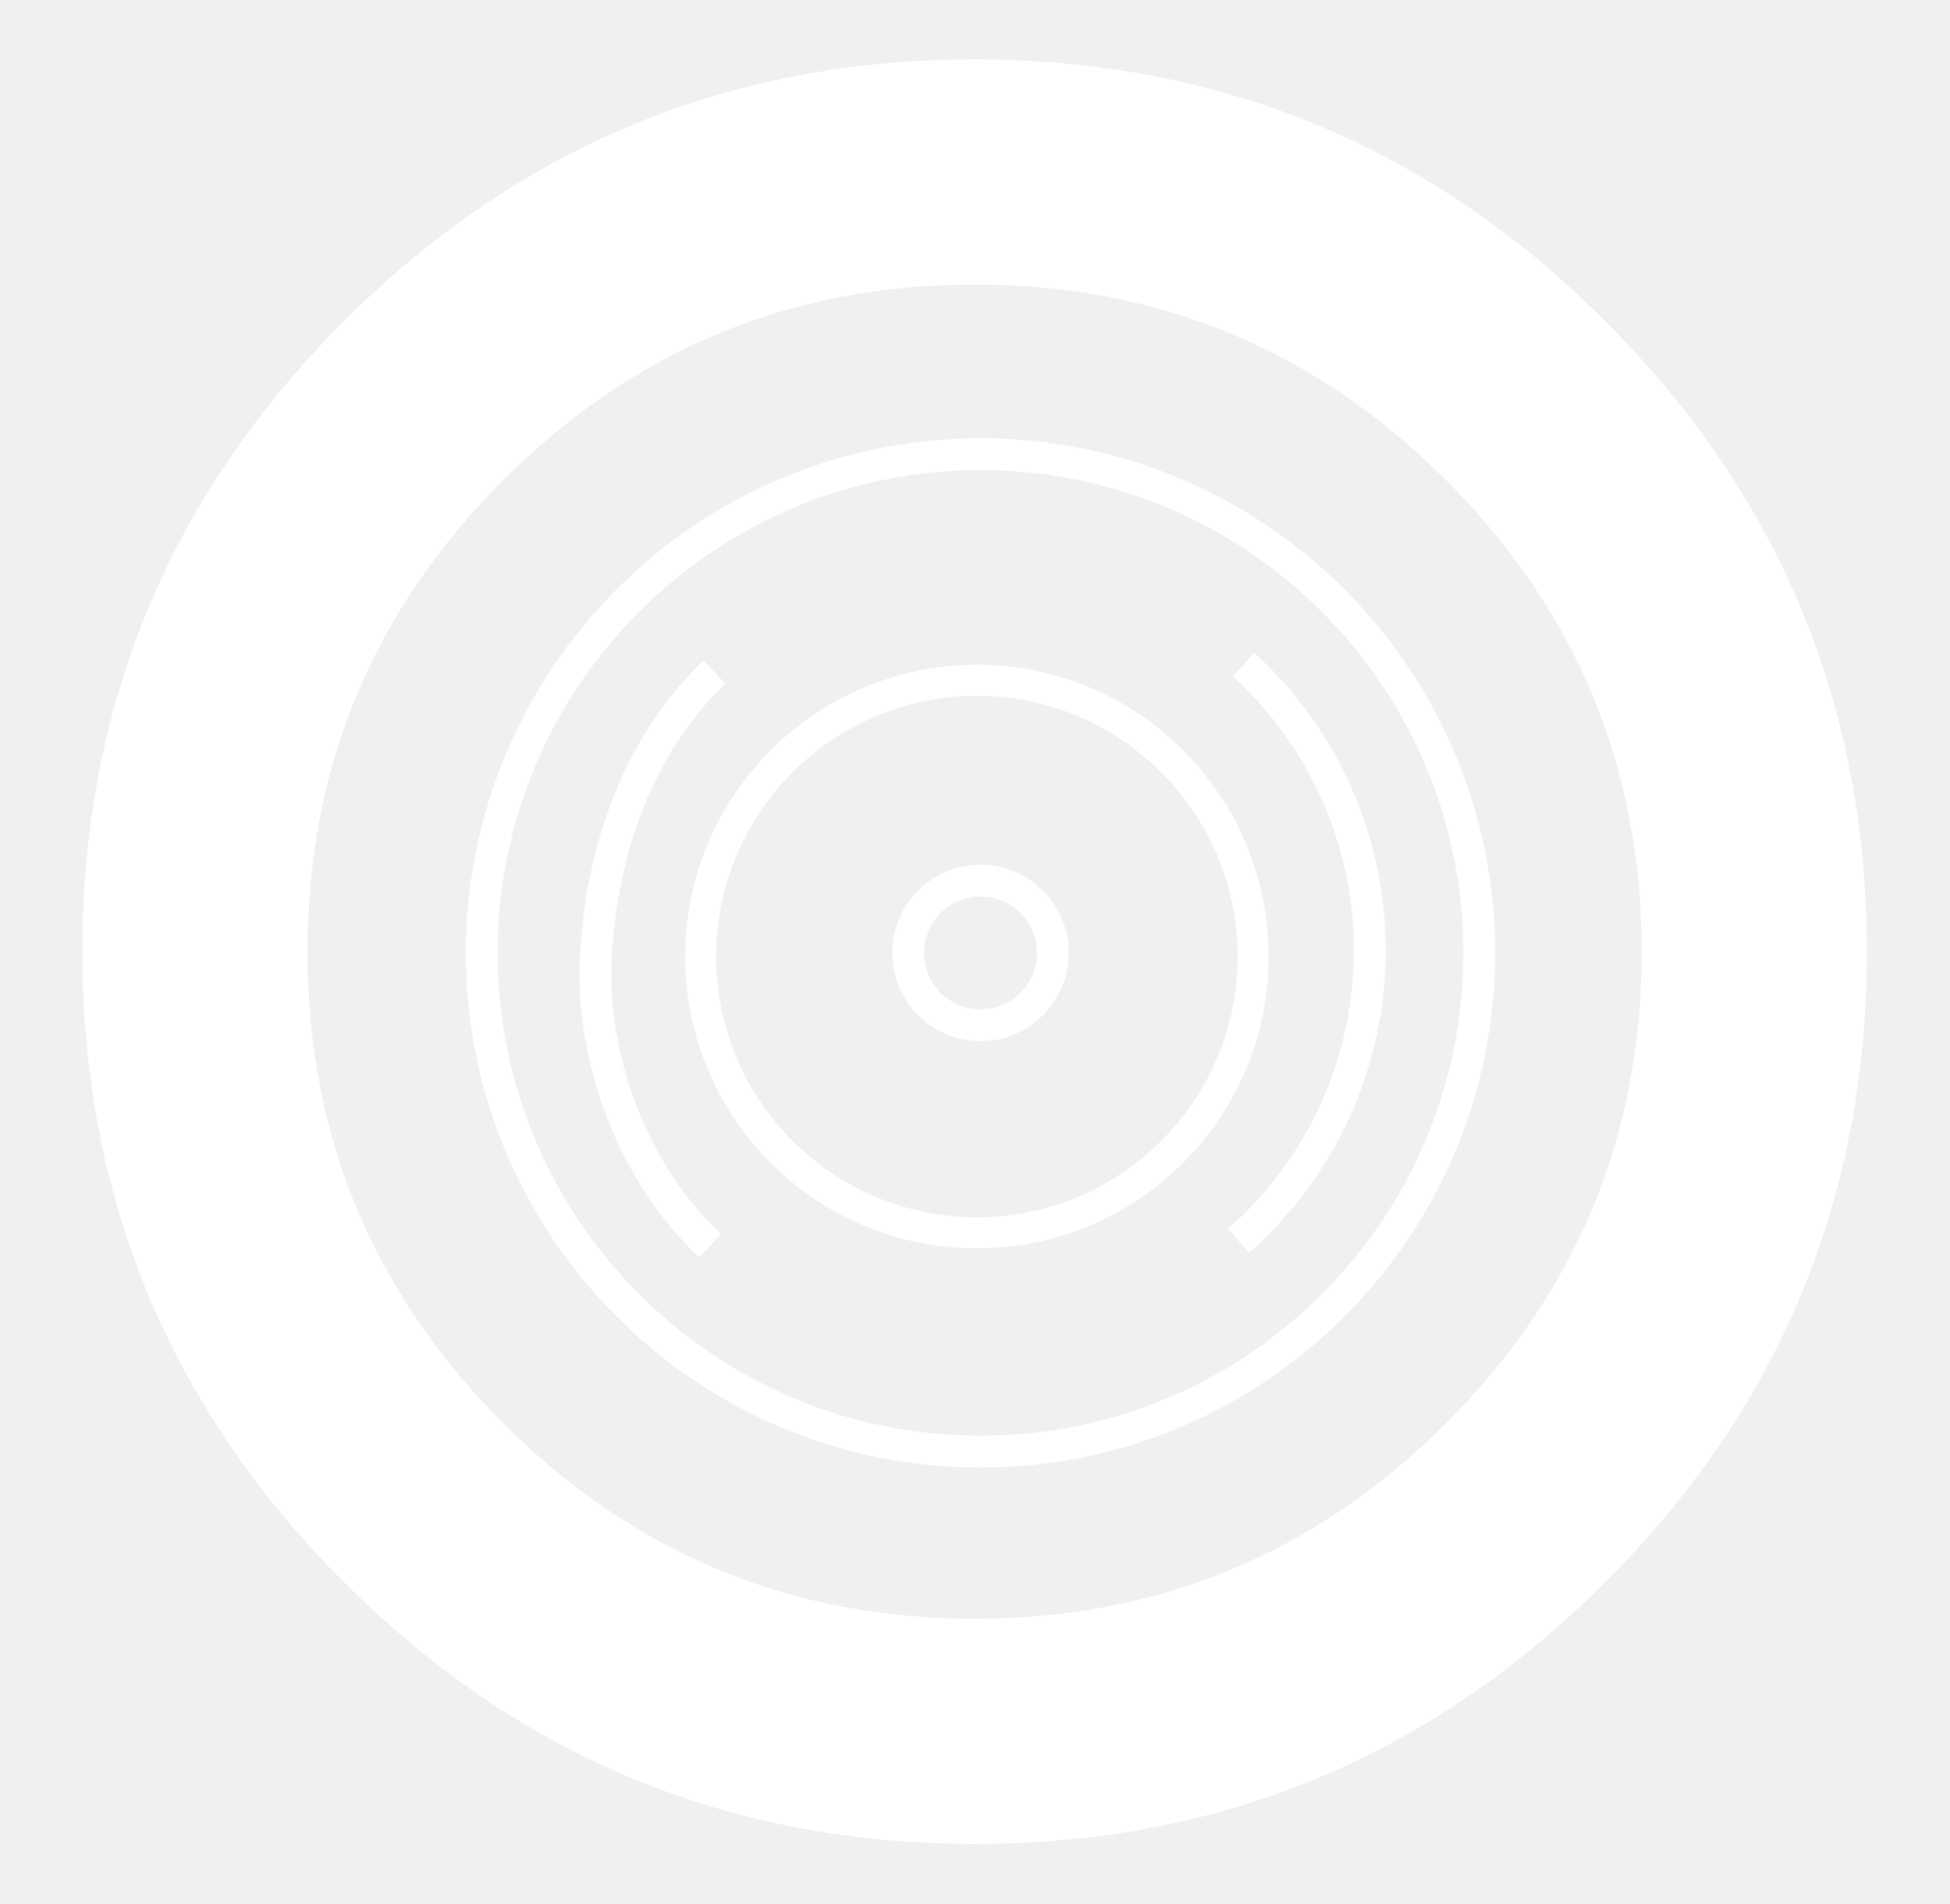
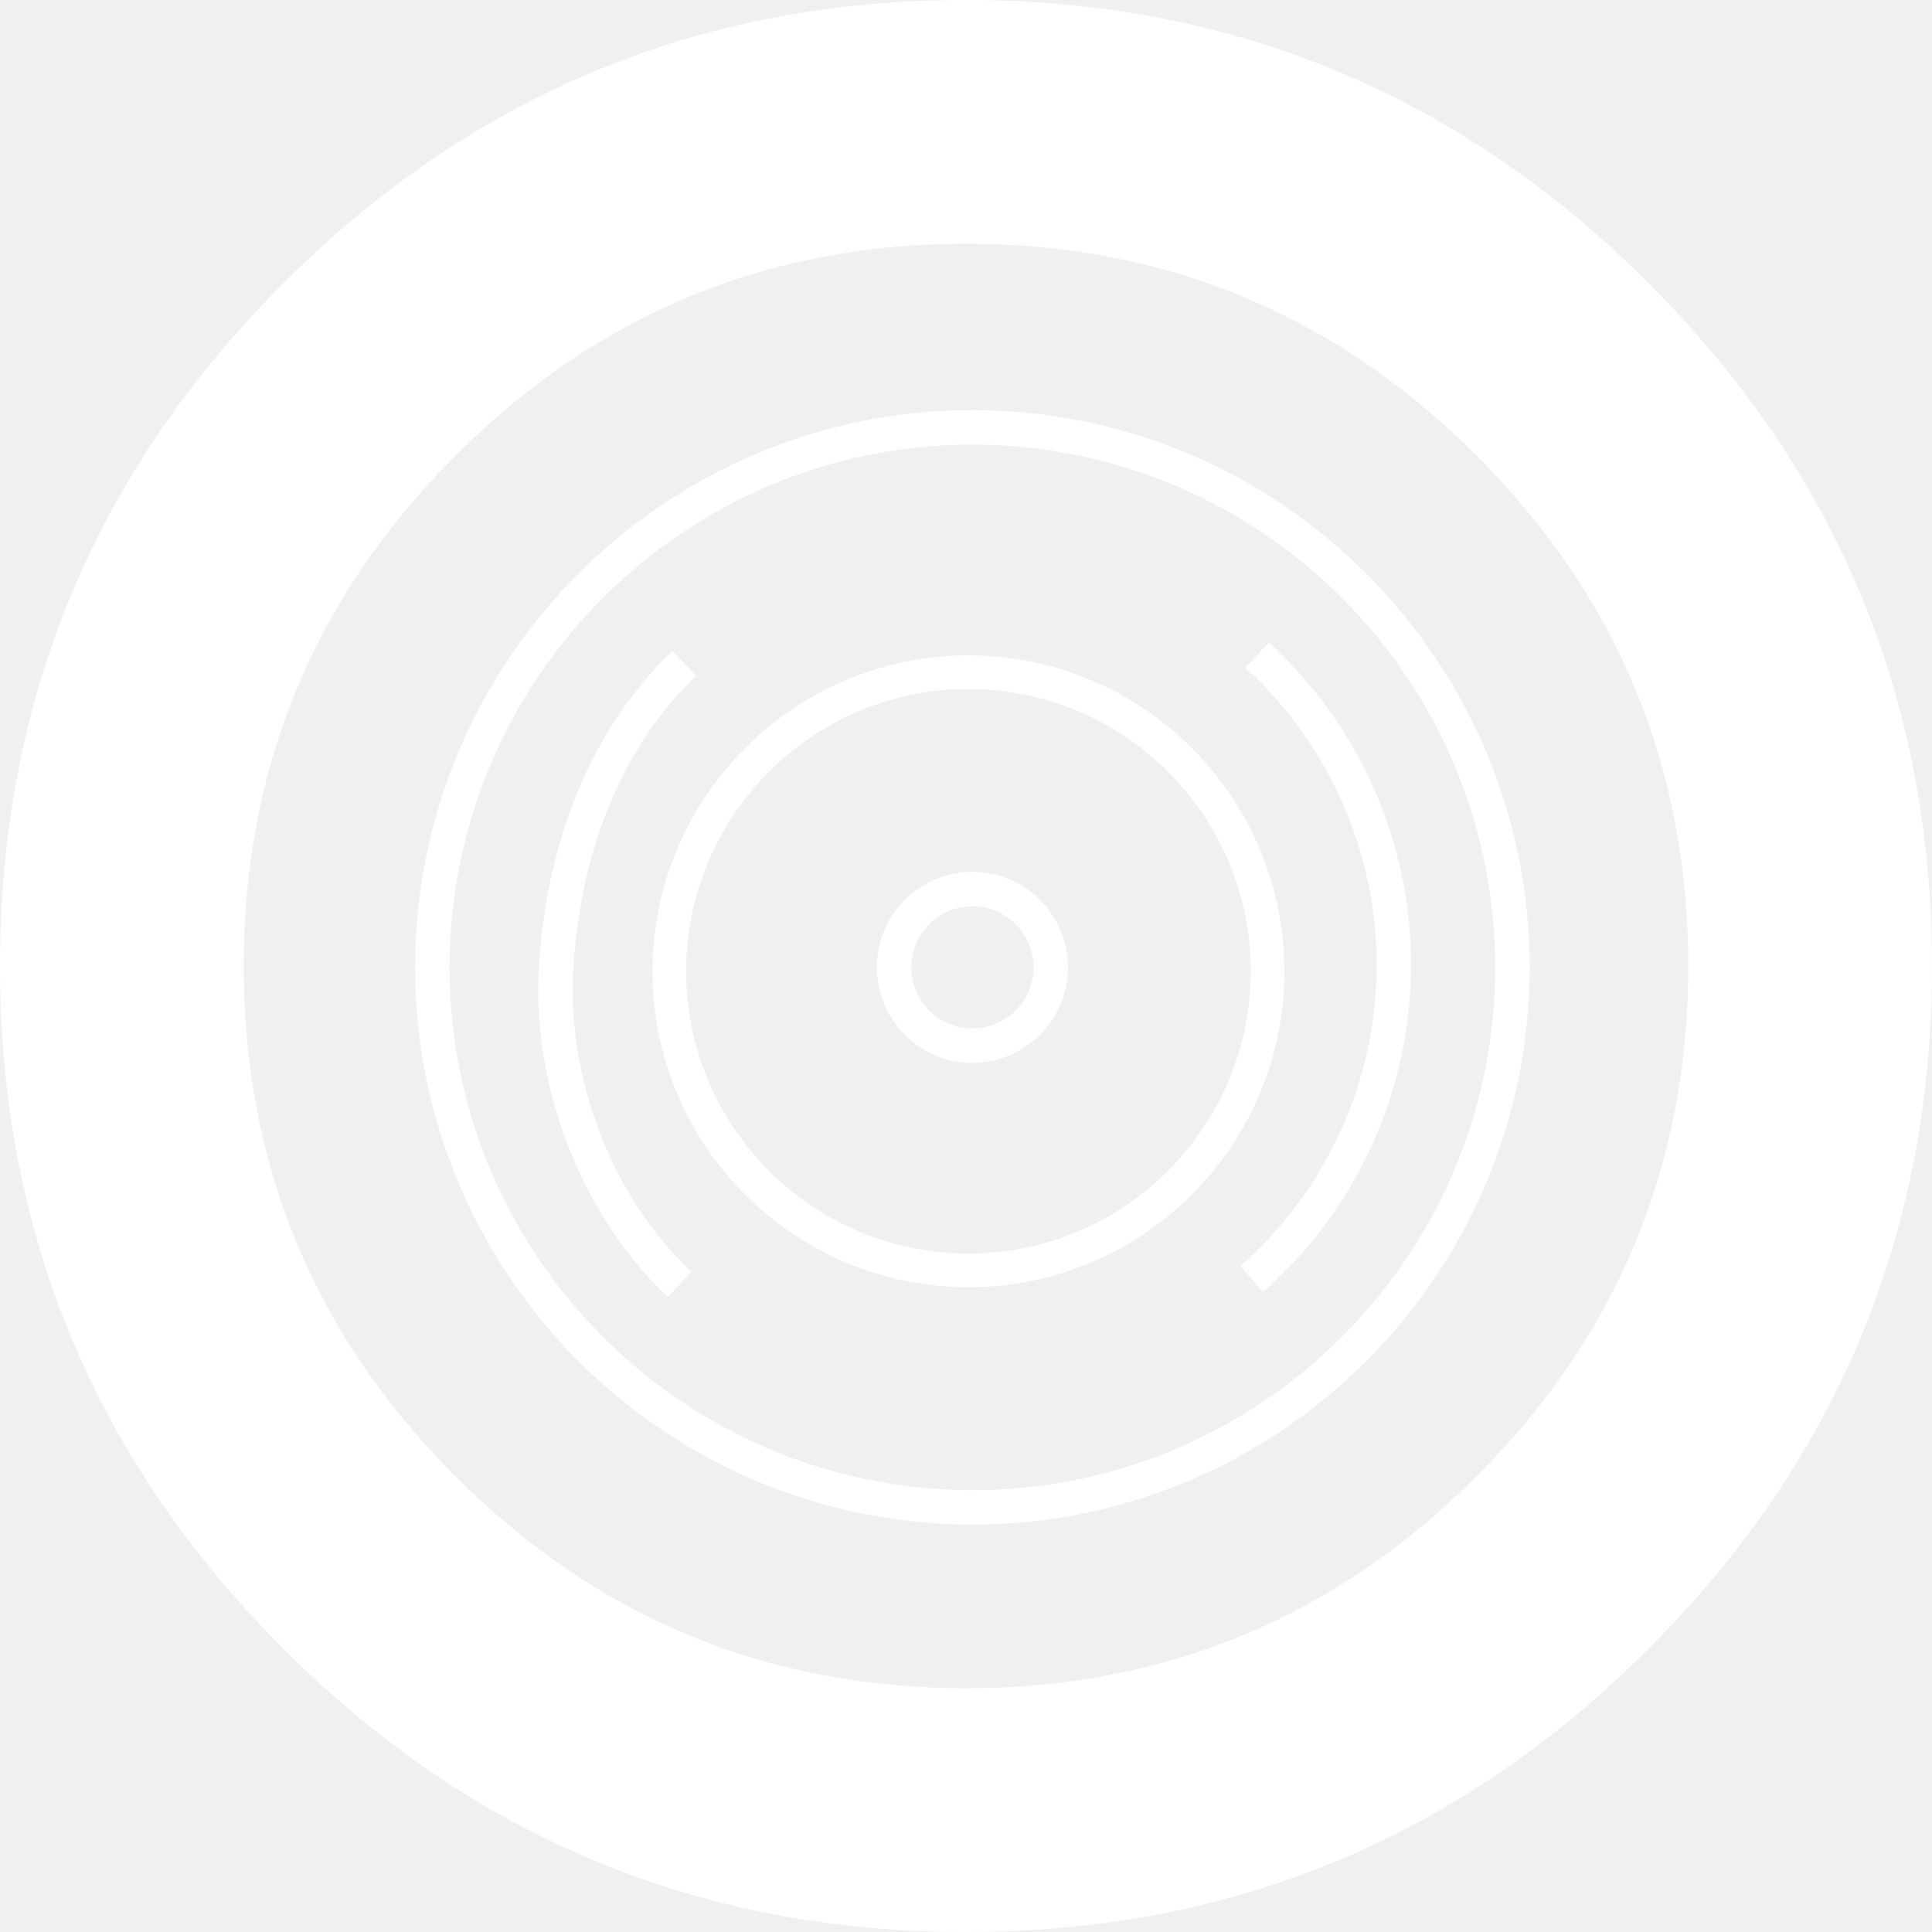
- <svg xmlns="http://www.w3.org/2000/svg" version="1.1" id="Capa_1" x="0px" y="0px" width="153.142px" height="149.538px" viewBox="0 0 153.142 149.538" enable-background="new 0 0 153.142 149.538" xml:space="preserve">
+ <svg xmlns="http://www.w3.org/2000/svg" version="1.1" id="Capa_1" x="0px" y="0px" width="148.87px" height="148.872px" viewBox="1.636 -161.167 148.87 148.872" enable-background="new 1.636 -161.167 148.87 148.872" xml:space="preserve">
  <g>
+     <path fill="#FFFFFF" d="M23.465-34.128C8.91-48.679,1.636-66.214,1.636-86.733c0-20.516,7.275-38.055,21.83-52.605   c14.551-14.553,32.088-21.829,52.605-21.829c20.519,0,38.054,7.276,52.605,21.829c14.555,14.55,21.83,32.089,21.83,52.605   c0,20.519-7.275,38.055-21.83,52.604C114.125-19.575,96.59-12.295,76.071-12.295C55.554-12.295,38.017-19.575,23.465-34.128z    M36.74-126.064c-10.886,10.881-16.324,23.993-16.324,39.331s5.438,28.449,16.324,39.335c10.882,10.88,23.993,16.319,39.331,16.319   c15.341,0,28.449-5.439,39.335-16.319c10.878-10.886,16.319-23.997,16.319-39.335c0-15.337-5.441-28.45-16.319-39.331   c-10.886-10.882-23.994-16.324-39.335-16.324C60.733-142.388,47.622-136.946,36.74-126.064z" />
    <g>
-       <path fill="#262424" d="M-956.31-289.623l42.179,42.178c1.339,1.342,2.009,2.966,2.009,4.881c0,1.912-0.67,3.538-2.009,4.877    c-1.339,1.291-2.966,1.937-4.878,1.937c-1.864,0-3.467-0.646-4.805-1.937l-53.942-53.943c-1.34-1.339-2.009-2.964-2.009-4.877    c0-1.912,0.669-3.537,2.009-4.877c1.339-1.339,2.964-2.01,4.878-2.01h29.624c14.153,0,26.278,5.046,36.368,15.135    c10.042,10.043,15.065,22.142,15.065,36.296c0,14.204-5.023,26.326-15.065,36.369c-10.09,10.043-22.215,15.063-36.368,15.063    h-28.62c-1.913,0-3.54-0.67-4.88-2.009c-1.339-1.336-2.007-2.963-2.007-4.875v-60.758c0-3.061,1.41-5.166,4.231-6.314    c1.006-0.431,1.962-0.646,2.87-0.646c1.674,0,3.204,0.719,4.592,2.152l39.31,39.238c1.337,1.339,2.007,2.941,2.007,4.808    c0,1.912-0.67,3.535-2.007,4.875c-1.343,1.339-2.967,2.009-4.878,2.009c-1.915,0-3.542-0.67-4.879-2.009l-27.546-27.545v37.376    h21.807c10.375,0,19.249-3.684,26.612-11.049c7.412-7.365,11.119-16.261,11.119-26.687c0-10.375-3.707-19.247-11.119-26.61    c-7.363-7.365-16.237-11.049-26.612-11.049H-956.31z" />
-       <path fill="#262424" d="M-849.229-237.687v23.459h45.337c1.86,0,3.463,0.667,4.802,2.006s2.009,2.941,2.009,4.808    c0,1.912-0.67,3.539-2.009,4.875c-1.339,1.339-2.941,2.009-4.802,2.009h-52.151c-1.915,0-3.54-0.67-4.881-2.009    c-1.339-1.336-2.005-2.963-2.005-4.875v-89.093c0-1.912,0.666-3.537,2.005-4.877c1.341-1.339,2.966-2.01,4.881-2.01h52.151    c1.86,0,3.463,0.671,4.802,2.01c1.339,1.34,2.009,2.965,2.009,4.877c0,1.913-0.67,3.538-2.009,4.877    c-1.339,1.341-2.941,2.008-4.802,2.008h-45.337v38.235h37.587c1.912,0,3.536,0.67,4.875,2.006    c1.342,1.343,2.012,2.967,2.012,4.878c0,1.866-0.67,3.469-2.012,4.808c-1.339,1.34-2.963,2.009-4.875,2.009H-849.229z" />
-       <path fill="#262424" d="M-754.494-237.687v23.459h45.335c1.863,0,3.466,0.667,4.805,2.006c1.34,1.339,2.009,2.941,2.009,4.808    c0,1.912-0.669,3.539-2.009,4.875c-1.339,1.339-2.941,2.009-4.805,2.009h-52.148c-1.915,0-3.539-0.67-4.881-2.009    c-1.336-1.336-2.006-2.963-2.006-4.875v-89.093c0-1.912,0.67-3.537,2.006-4.877c1.342-1.339,2.966-2.01,4.881-2.01h52.148    c1.863,0,3.466,0.671,4.805,2.01c1.34,1.34,2.009,2.965,2.009,4.877c0,1.913-0.669,3.538-2.009,4.877    c-1.339,1.341-2.941,2.008-4.805,2.008h-45.335v38.235h37.589c1.911,0,3.538,0.67,4.874,2.006    c1.343,1.343,2.012,2.967,2.012,4.878c0,1.866-0.669,3.469-2.012,4.808c-1.336,1.34-2.963,2.009-4.874,2.009H-754.494z" />
-       <path fill="#262424" d="M-639.238-251.459h2.582c5.259,0,9.755-1.865,13.484-5.596c3.729-3.729,5.596-8.225,5.596-13.483    c0-5.262-1.866-9.759-5.596-13.487c-3.729-3.73-8.226-5.597-13.484-5.597h-29.912c-1.915,0-3.539-0.667-4.881-2.008    c-1.336-1.339-2.006-2.964-2.006-4.877c0-1.912,0.67-3.537,2.006-4.877c1.342-1.339,2.966-2.01,4.881-2.01h29.912    c9.037,0,16.76,3.229,23.17,9.683c6.404,6.411,9.61,14.132,9.61,23.173c0,9.035-3.206,16.76-9.61,23.17    c-6.41,6.407-14.133,9.609-23.17,9.609h-22.596v30.345c0,1.912-0.672,3.539-2.009,4.875c-1.339,1.339-2.941,2.009-4.808,2.009    c-1.912,0-3.539-0.67-4.878-2.009c-1.339-1.336-2.006-2.963-2.006-4.875v-37.158c0-1.915,0.667-3.539,2.006-4.881    c1.339-1.337,2.966-2.006,4.878-2.006h7.462l-12.843-12.84c-1.336-1.34-2.006-2.965-2.006-4.878c0-1.865,0.67-3.468,2.006-4.807    c1.342-1.339,2.966-2.009,4.881-2.009c1.863,0,3.466,0.67,4.805,2.009L-639.238-251.459z" />
+       <path fill="#FFFFFF" d="M76.563-43.692c-23.676,0-42.938-19.26-42.938-42.935c0-23.675,19.262-42.935,42.938-42.935    c23.675,0,42.938,19.26,42.938,42.935C119.501-62.952,100.238-43.692,76.563-43.692z M76.563-126.906    c-22.212,0-40.283,18.07-40.283,40.281c0,22.212,18.071,40.281,40.283,40.281s40.284-18.069,40.284-40.281    C116.846-108.837,98.775-126.906,76.563-126.906z" />
    </g>
    <g>
-       <path fill="#262424" d="M-532.063-246.395c-6.485-6.49-9.732-14.307-9.732-23.455c0-9.193,3.247-17.011,9.732-23.457    c6.49-6.486,14.309-9.731,23.455-9.731c9.15,0,16.968,3.245,23.456,9.731c6.489,6.446,9.735,14.264,9.735,23.457    c0,1.758-0.633,3.268-1.893,4.528c-1.263,1.263-2.794,1.893-4.597,1.893c-1.758,0-3.27-0.63-4.529-1.893    c-1.263-1.261-1.891-2.771-1.891-4.528c0-5.587-1.984-10.365-5.952-14.33c-3.964-3.966-8.741-5.949-14.33-5.949    c-5.586,0-10.362,1.983-14.329,5.949c-3.966,3.965-5.948,8.743-5.948,14.33s1.982,10.341,5.948,14.263    c3.967,3.965,8.743,5.947,14.329,5.947c1.802,0,3.337,0.634,4.597,1.894c1.263,1.262,1.893,2.795,1.893,4.597    c0,1.758-0.63,3.269-1.893,4.527c-1.26,1.263-2.795,1.894-4.597,1.894C-517.755-236.729-525.573-239.951-532.063-246.395z     M-532.063-210.435c-6.485-6.488-9.732-14.306-9.732-23.455c0-1.802,0.628-3.334,1.894-4.596c1.262-1.261,2.794-1.893,4.596-1.893    c1.757,0,3.266,0.632,4.527,1.893c1.264,1.262,1.894,2.794,1.894,4.596c0,5.588,1.982,10.365,5.948,14.33    c3.967,3.964,8.743,5.946,14.329,5.946c5.589,0,10.366-1.982,14.33-5.946c3.968-3.965,5.952-8.742,5.952-14.33    c0-5.589-1.984-10.364-5.952-14.331c-3.964-3.963-8.741-5.947-14.33-5.947c-1.801,0-3.333-0.631-4.595-1.893    c-1.261-1.262-1.893-2.771-1.893-4.529c0-1.802,0.632-3.334,1.893-4.596c1.262-1.262,2.794-1.893,4.595-1.893    c9.15,0,16.968,3.243,23.456,9.733c6.489,6.49,9.735,14.309,9.735,23.455c0,9.149-3.246,16.967-9.735,23.455    c-6.488,6.488-14.306,9.734-23.456,9.734C-517.755-200.701-525.573-203.947-532.063-210.435z" />
-       <path fill="#262424" d="M-435.215-215.708c-10.003-10.005-15.008-22.058-15.008-36.164c0-14.103,5.005-26.159,15.008-36.161    c10.002-10.004,22.057-15.006,36.164-15.006c14.103,0,26.16,5.002,36.163,15.006c10.001,10.002,15.006,22.059,15.006,36.161    c0,14.106-5.005,26.159-15.006,36.164c-10.003,10.002-22.061,15.007-36.163,15.007    C-413.158-200.701-425.213-205.706-435.215-215.708z M-426.09-278.908c-7.479,7.479-11.222,16.494-11.222,27.036    c0,10.545,3.742,19.558,11.222,27.04c7.48,7.479,16.491,11.218,27.039,11.218c10.543,0,19.556-3.738,27.037-11.218    c7.479-7.482,11.218-16.495,11.218-27.04c0-10.542-3.739-19.557-11.218-27.036c-7.481-7.48-16.494-11.222-27.037-11.222    C-409.599-290.129-418.609-286.388-426.09-278.908z" />
-       <path fill="#262424" d="M-263.945-232.944l-45.29-45.287v68.338c0,1.802-0.632,3.333-1.891,4.595    c-1.263,1.264-2.774,1.894-4.532,1.894c-1.803,0-3.334-0.63-4.595-1.894c-1.262-1.262-1.892-2.793-1.892-4.595v-83.953    c0-2.883,1.33-4.866,3.985-5.947c0.947-0.407,1.85-0.611,2.706-0.611c1.575,0,3.016,0.655,4.327,1.961l47.181,47.183v-42.585    c0-1.802,0.629-3.334,1.891-4.598c1.263-1.261,2.796-1.893,4.599-1.893c1.757,0,3.264,0.632,4.528,1.893    c1.261,1.264,1.895,2.796,1.895,4.598v83.953c0,1.802-0.634,3.333-1.895,4.595c-1.265,1.264-2.771,1.894-4.528,1.894    c-1.803,0-3.336-0.63-4.599-1.894c-1.262-1.262-1.891-2.793-1.891-4.595V-232.944z" />
-       <path fill="#262424" d="M-210.832-215.708c-10.005-10.005-15.007-22.058-15.007-36.164c0-14.103,5.002-26.159,15.007-36.161    c10.003-10.004,22.058-15.006,36.162-15.006s26.159,5.002,36.163,15.006c10.005,10.002,15.007,22.059,15.007,36.161    c0,14.106-5.002,26.159-15.007,36.164c-10.004,10.002-22.059,15.007-36.163,15.007S-200.829-205.706-210.832-215.708z     M-201.706-278.908c-7.483,7.479-11.222,16.494-11.222,27.036c0,10.545,3.738,19.558,11.222,27.04    c7.479,7.479,16.492,11.218,27.036,11.218c10.545,0,19.558-3.738,27.039-11.218c7.479-7.482,11.22-16.495,11.22-27.04    c0-10.542-3.74-19.557-11.22-27.036c-7.481-7.48-16.494-11.222-27.039-11.222C-185.214-290.129-194.227-286.388-201.706-278.908z" />
-       <path fill="#262424" d="M-70.862-238.486h-13.519v28.593c0,1.802-0.629,3.333-1.892,4.595c-1.261,1.264-2.771,1.894-4.528,1.894    c-1.802,0-3.339-0.63-4.598-1.894c-1.26-1.262-1.892-2.793-1.892-4.595v-35.016c0-1.802,0.632-3.333,1.892-4.597    c1.259-1.259,2.796-1.893,4.598-1.893h7.028l-12.1-12.098c-1.263-1.263-1.893-2.796-1.893-4.597c0-1.758,0.63-3.268,1.893-4.529    c1.264-1.26,2.791-1.894,4.598-1.894c1.759,0,3.266,0.634,4.528,1.894l21.229,21.224h2.432c4.956,0,9.192-1.757,12.705-5.272    c3.517-3.513,5.271-7.75,5.271-12.706s-1.755-9.193-5.271-12.709c-3.513-3.515-7.749-5.272-12.705-5.272h-28.188    c-1.807,0-3.334-0.631-4.598-1.891c-1.263-1.264-1.893-2.796-1.893-4.598s0.63-3.334,1.893-4.598    c1.264-1.261,2.791-1.893,4.598-1.893h28.188c8.515,0,15.791,3.043,21.831,9.126c6.037,6.04,9.06,13.316,9.06,21.834    c0,8.517-3.022,15.795-9.06,21.833c-3.742,3.741-7.953,6.329-12.639,7.771l25.349,25.35c1.26,1.263,1.893,2.772,1.893,4.529    c0,1.802-0.633,3.333-1.893,4.595c-1.265,1.264-2.773,1.894-4.53,1.894c-1.803,0-3.336-0.63-4.597-1.894L-70.862-238.486z" />
-       <path fill="#262424" d="M13.549-215.708c-10.008-10.005-15.01-22.058-15.01-36.164c0-14.103,5.002-26.159,15.01-36.161    c10.003-10.004,22.055-15.006,36.162-15.006c14.104,0,26.16,5.002,36.161,15.006c10.006,10.002,15.008,22.059,15.008,36.161    c0,14.106-5.002,26.159-15.008,36.164c-10.001,10.002-22.058,15.007-36.161,15.007C35.604-200.701,23.552-205.706,13.549-215.708z     M22.67-278.908c-7.479,7.479-11.218,16.494-11.218,27.036c0,10.545,3.738,19.558,11.218,27.04    c7.483,7.479,16.493,11.218,27.041,11.218c10.545,0,19.553-3.738,27.037-11.218c7.481-7.482,11.221-16.495,11.221-27.04    c0-10.542-3.739-19.557-11.221-27.036c-7.484-7.48-16.492-11.222-27.037-11.222C39.163-290.129,30.153-286.388,22.67-278.908z" />
-       <path fill="none" stroke="#262424" stroke-width="2.5" stroke-miterlimit="10" d="M-202.937-251.797    c0-15.799,12.809-28.603,28.606-28.603c15.791,0,28.603,12.804,28.603,28.603c0,15.797-12.812,28.602-28.603,28.602    C-190.128-223.196-202.937-236-202.937-251.797z" />
-       <path fill="none" stroke="#262424" stroke-width="2.5" stroke-miterlimit="10" d="M-159.243-268.333    c4.446,4.057,7.239,9.896,7.239,16.395c0,6.633-2.911,12.588-7.526,16.652" />
-       <path opacity="0.5" fill="none" stroke="#FFF02D" stroke-width="2.5" stroke-miterlimit="10" d="M-159.243-268.333" />
-       <path opacity="0.5" fill="none" stroke="#FFF02D" stroke-width="2.5" stroke-miterlimit="10" d="M-189.596-267.904" />
-       <path fill="none" stroke="#262424" stroke-width="2.5" stroke-miterlimit="10" d="M-189.836-235.003    c-4.322-4.05-6.964-10.688-6.538-16.936c0.425-6.256,2.598-11.931,6.778-15.965" />
-       <path fill="none" stroke="#262424" stroke-width="2.44" stroke-miterlimit="10" d="M-190.386-251.587    c0-8.752,7.096-15.845,15.848-15.845c8.745,0,15.843,7.093,15.843,15.845c0,8.749-7.098,15.841-15.843,15.841    C-183.29-235.747-190.386-242.838-190.386-251.587z" />
-       <circle fill="none" stroke="#262424" stroke-width="2.5" stroke-miterlimit="10" cx="-174.331" cy="-251.797" r="4.149" />
+       <path fill="#FFFFFF" d="M98.971-61.614l-1.754-1.993c6.673-5.875,10.5-14.341,10.5-23.227c0-8.677-3.682-17.012-10.099-22.868    l1.789-1.961c6.969,6.356,10.964,15.406,10.964,24.828C110.371-77.185,106.216-67.994,98.971-61.614z" />
    </g>
-   </g>
-   <g>
-     <g>
-       <path fill="#262424" d="M-783.279,24.021l59.768,59.769c1.898,1.899,2.847,4.203,2.847,6.914s-0.948,5.017-2.847,6.912    c-1.897,1.828-4.202,2.743-6.911,2.743c-2.641,0-4.912-0.915-6.81-2.743l-76.438-76.439c-1.897-1.897-2.846-4.2-2.846-6.911    c0-2.709,0.948-5.013,2.846-6.91s4.203-2.849,6.912-2.849h41.982c20.053,0,37.233,7.15,51.534,21.446    c14.228,14.231,21.346,31.376,21.346,51.434c0,20.126-7.118,37.305-21.346,51.536c-14.301,14.232-31.481,21.346-51.534,21.346    h-40.557c-2.714,0-5.02-0.949-6.917-2.847c-1.897-1.896-2.842-4.198-2.842-6.909V54.417c0-4.337,1.996-7.32,5.993-8.947    c1.426-0.609,2.782-0.914,4.07-0.914c2.369,0,4.537,1.018,6.504,3.05l55.703,55.6c1.897,1.9,2.846,4.169,2.846,6.813    c0,2.711-0.948,5.013-2.846,6.91c-1.902,1.897-4.203,2.846-6.912,2.846c-2.713,0-5.019-0.948-6.912-2.846l-39.033-39.033v52.962    h30.902c14.699,0,27.273-5.219,37.71-15.655c10.501-10.438,15.756-23.041,15.756-37.815c0-14.702-5.255-27.274-15.756-37.708    c-10.437-10.437-23.011-15.657-37.71-15.657H-783.279z" />
-       <path fill="#262424" d="M-631.545,97.616v33.241h64.246c2.637,0,4.907,0.946,6.805,2.842c1.897,1.899,2.847,4.169,2.847,6.813    c0,2.711-0.949,5.014-2.847,6.909c-1.897,1.897-4.168,2.847-6.805,2.847H-641.2c-2.713,0-5.014-0.949-6.916-2.847    c-1.897-1.896-2.842-4.198-2.842-6.909V14.265c0-2.709,0.944-5.013,2.842-6.91c1.902-1.897,4.203-2.849,6.916-2.849h73.901    c2.637,0,4.907,0.951,6.805,2.849s2.847,4.201,2.847,6.91c0,2.711-0.949,5.014-2.847,6.911c-1.897,1.9-4.168,2.845-6.805,2.845    h-64.246v54.181h53.265c2.709,0,5.01,0.949,6.908,2.845c1.901,1.899,2.851,4.203,2.851,6.912c0,2.645-0.949,4.915-2.851,6.811    c-1.898,1.897-4.199,2.847-6.908,2.847H-631.545z" />
-       <path fill="#262424" d="M-497.3,97.616v33.241h64.242c2.641,0,4.911,0.946,6.809,2.842c1.897,1.899,2.847,4.169,2.847,6.813    c0,2.711-0.949,5.014-2.847,6.909c-1.897,1.897-4.168,2.847-6.809,2.847h-73.897c-2.713,0-5.014-0.949-6.916-2.847    c-1.894-1.896-2.842-4.198-2.842-6.909V14.265c0-2.709,0.948-5.013,2.842-6.91c1.902-1.897,4.203-2.849,6.916-2.849h73.897    c2.641,0,4.911,0.951,6.809,2.849s2.847,4.201,2.847,6.91c0,2.711-0.949,5.014-2.847,6.911c-1.897,1.9-4.168,2.845-6.809,2.845    H-497.3v54.181h53.265c2.709,0,5.015,0.949,6.907,2.845c1.902,1.899,2.851,4.203,2.851,6.912c0,2.645-0.948,4.915-2.851,6.811    c-1.893,1.897-4.198,2.847-6.907,2.847H-497.3z" />
-       <path fill="#262424" d="M-333.978,78.099h3.658c7.452,0,13.823-2.643,19.108-7.93c5.285-5.284,7.93-11.653,7.93-19.106    c0-7.455-2.645-13.828-7.93-19.11c-5.285-5.287-11.656-7.932-19.108-7.932h-42.386c-2.714,0-5.015-0.944-6.916-2.845    c-1.894-1.897-2.843-4.2-2.843-6.911c0-2.709,0.949-5.013,2.843-6.91c1.901-1.897,4.202-2.849,6.916-2.849h42.386    c12.806,0,23.749,4.574,32.833,13.721c9.076,9.085,13.618,20.025,13.618,32.836c0,12.805-4.542,23.75-13.618,32.832    c-9.084,9.079-20.027,13.617-32.833,13.617h-32.019v43c0,2.711-0.953,5.014-2.846,6.909c-1.897,1.897-4.169,2.847-6.813,2.847    c-2.709,0-5.015-0.949-6.912-2.847c-1.897-1.896-2.842-4.198-2.842-6.909V87.857c0-2.711,0.944-5.014,2.842-6.914    c1.897-1.896,4.203-2.844,6.912-2.844h10.574l-18.198-18.194c-1.894-1.897-2.843-4.201-2.843-6.912    c0-2.643,0.949-4.913,2.843-6.811c1.901-1.897,4.202-2.847,6.916-2.847c2.64,0,4.911,0.949,6.809,2.847L-333.978,78.099z" />
+     <g opacity="0.5">
+       <path fill="#FFFFFF" d="M98.512-110.682" />
+     </g>
+     <g opacity="0.5">
+       <path fill="#FFFFFF" d="M54.36-110.058" />
    </g>
    <g>
-       <path fill="#262424" d="M-977.094,255.966c-8.887-8.891-13.335-19.6-13.335-32.134c0-12.594,4.448-23.305,13.335-32.136    c8.891-8.887,19.602-13.332,32.134-13.332c12.535,0,23.247,4.445,32.134,13.332c8.891,8.831,13.338,19.542,13.338,32.136    c0,2.408-0.867,4.478-2.593,6.204c-1.729,1.729-3.829,2.593-6.298,2.593c-2.408,0-4.478-0.863-6.203-2.593    c-1.73-1.727-2.594-3.796-2.594-6.204c0-7.654-2.717-14.199-8.152-19.632c-5.431-5.434-11.978-8.15-19.632-8.15    c-7.655,0-14.197,2.717-19.633,8.15c-5.431,5.433-8.148,11.978-8.148,19.632s2.718,14.167,8.148,19.54    c5.436,5.433,11.978,8.148,19.633,8.148c2.468,0,4.571,0.867,6.298,2.593c1.729,1.73,2.593,3.83,2.593,6.298    c0,2.409-0.863,4.479-2.593,6.204c-1.727,1.729-3.83,2.593-6.298,2.593C-957.492,269.208-968.203,264.795-977.094,255.966z     M-977.094,305.232c-8.887-8.889-13.335-19.598-13.335-32.134c0-2.469,0.863-4.568,2.593-6.298c1.73-1.726,3.83-2.591,6.299-2.591    c2.408,0,4.473,0.865,6.203,2.591c1.73,1.729,2.593,3.829,2.593,6.298c0,7.656,2.718,14.199,8.148,19.632    c5.436,5.432,11.978,8.148,19.633,8.148c7.654,0,14.201-2.717,19.632-8.148c5.436-5.433,8.152-11.976,8.152-19.632    c0-7.654-2.717-14.199-8.152-19.633c-5.431-5.431-11.978-8.147-19.632-8.147c-2.469,0-4.568-0.865-6.294-2.594    c-1.73-1.728-2.593-3.797-2.593-6.205c0-2.469,0.862-4.568,2.593-6.296c1.726-1.729,3.825-2.593,6.294-2.593    c12.535,0,23.247,4.443,32.134,13.334c8.891,8.891,13.338,19.603,13.338,32.134c0,12.536-4.447,23.245-13.338,32.134    c-8.887,8.889-19.599,13.337-32.134,13.337C-957.492,318.569-968.203,314.121-977.094,305.232z" />
-       <path fill="#262424" d="M-844.412,298.006c-13.703-13.703-20.56-30.217-20.56-49.542c0-19.321,6.856-35.839,20.56-49.542    c13.704-13.706,30.22-20.558,49.547-20.558c19.319,0,35.839,6.852,49.543,20.558c13.703,13.703,20.56,30.221,20.56,49.542    c0,19.325-6.856,35.839-20.56,49.542c-13.704,13.706-30.224,20.562-49.543,20.562    C-814.192,318.569-830.708,311.712-844.412,298.006z M-831.91,211.423c-10.248,10.248-15.374,22.597-15.374,37.041    c0,14.446,5.126,26.793,15.374,37.045c10.247,10.246,22.595,15.369,37.045,15.369c14.442,0,26.789-5.123,37.041-15.369    c10.243-10.252,15.369-22.599,15.369-37.045c0-14.444-5.126-26.793-15.369-37.041c-10.252-10.248-22.599-15.373-37.041-15.373    C-809.315,196.05-821.663,201.175-831.91,211.423z" />
-       <path fill="#262424" d="M-609.772,274.395l-62.044-62.044v93.623c0,2.469-0.867,4.568-2.593,6.296    c-1.73,1.73-3.8,2.594-6.208,2.594c-2.469,0-4.567-0.863-6.294-2.594c-1.729-1.728-2.593-3.827-2.593-6.296V190.958    c0-3.95,1.82-6.667,5.461-8.148c1.297-0.559,2.533-0.837,3.705-0.837c2.159,0,4.134,0.896,5.929,2.688l64.637,64.639v-58.341    c0-2.469,0.863-4.568,2.593-6.298c1.73-1.729,3.83-2.594,6.298-2.594c2.409,0,4.474,0.865,6.204,2.594    c1.729,1.729,2.597,3.829,2.597,6.298v115.016c0,2.469-0.867,4.568-2.597,6.296c-1.73,1.73-3.795,2.594-6.204,2.594    c-2.468,0-4.567-0.863-6.298-2.594c-1.729-1.728-2.593-3.827-2.593-6.296V274.395z" />
-       <path fill="#262424" d="M-537.005,298.006c-13.707-13.703-20.56-30.217-20.56-49.542c0-19.321,6.853-35.839,20.56-49.542    c13.705-13.706,30.221-20.558,49.543-20.558c19.324,0,35.838,6.852,49.543,20.558c13.707,13.703,20.559,30.221,20.559,49.542    c0,19.325-6.852,35.839-20.559,49.542c-13.705,13.706-30.219,20.562-49.543,20.562    C-506.784,318.569-523.3,311.712-537.005,298.006z M-524.503,211.423c-10.252,10.248-15.374,22.597-15.374,37.041    c0,14.446,5.122,26.793,15.374,37.045c10.248,10.246,22.596,15.369,37.041,15.369c14.447,0,26.793-5.123,37.045-15.369    c10.244-10.252,15.369-22.599,15.369-37.045c0-14.444-5.125-26.793-15.369-37.041c-10.252-10.248-22.598-15.373-37.045-15.373    C-501.907,196.05-514.255,201.175-524.503,211.423z" />
-       <path fill="#262424" d="M-345.245,266.8h-18.52v39.174c0,2.469-0.863,4.568-2.594,6.296c-1.725,1.73-3.795,2.594-6.203,2.594    c-2.469,0-4.572-0.863-6.299-2.594c-1.725-1.728-2.592-3.827-2.592-6.296v-47.971c0-2.469,0.867-4.567,2.592-6.298    c1.727-1.726,3.83-2.593,6.299-2.593h9.629l-16.574-16.574c-1.73-1.729-2.594-3.829-2.594-6.298c0-2.408,0.863-4.476,2.594-6.205    c1.729-1.726,3.824-2.593,6.297-2.593c2.408,0,4.475,0.867,6.203,2.593l29.082,29.077h3.332c6.791,0,12.596-2.406,17.408-7.224    c4.816-4.812,7.221-10.616,7.221-17.408c0-6.79-2.404-12.594-7.221-17.411c-4.812-4.814-10.617-7.223-17.408-7.223h-38.617    c-2.473,0-4.568-0.865-6.297-2.591c-1.73-1.73-2.594-3.829-2.594-6.298s0.863-4.568,2.594-6.298    c1.729-1.729,3.824-2.594,6.297-2.594h38.617c11.668,0,21.637,4.169,29.91,12.502c8.271,8.274,12.41,18.243,12.41,29.912    s-4.139,21.64-12.41,29.912c-5.127,5.126-10.896,8.672-17.314,10.646l34.727,34.729c1.727,1.73,2.594,3.797,2.594,6.205    c0,2.469-0.867,4.568-2.594,6.296c-1.73,1.73-3.799,2.594-6.207,2.594c-2.469,0-4.568-0.863-6.295-2.594L-345.245,266.8z" />
-       <path fill="#262424" d="M-229.601,298.006c-13.713-13.703-20.564-30.217-20.564-49.542c0-19.321,6.852-35.839,20.564-49.542    c13.703-13.706,30.215-20.558,49.541-20.558c19.324,0,35.84,6.852,49.543,20.558c13.707,13.703,20.561,30.221,20.561,49.542    c0,19.325-6.854,35.839-20.561,49.542c-13.703,13.706-30.219,20.562-49.543,20.562    C-199.386,318.569-215.897,311.712-229.601,298.006z M-217.104,211.423c-10.248,10.248-15.369,22.597-15.369,37.041    c0,14.446,5.121,26.793,15.369,37.045c10.252,10.246,22.596,15.369,37.045,15.369c14.447,0,26.789-5.123,37.041-15.369    c10.248-10.252,15.375-22.599,15.375-37.045c0-14.444-5.127-26.793-15.375-37.041c-10.252-10.248-22.594-15.373-37.041-15.373    C-194.509,196.05-206.853,201.175-217.104,211.423z" />
-       <path fill="none" stroke="#262424" stroke-width="2.5" stroke-miterlimit="10" d="M-526.187,248.565    c0-21.644,17.547-39.185,39.188-39.185c21.639,0,39.188,17.541,39.188,39.185s-17.549,39.186-39.188,39.186    C-508.64,287.75-526.187,270.208-526.187,248.565z" />
-       <path fill="none" stroke="#262424" stroke-width="2.5" stroke-miterlimit="10" d="M-466.327,225.911    c6.092,5.558,9.918,13.56,9.918,22.459c0,9.089-3.988,17.245-10.312,22.813" />
-       <path opacity="0.5" fill="none" stroke="#FFF02D" stroke-width="2.5" stroke-miterlimit="10" d="M-466.327,225.911" />
-       <path opacity="0.5" fill="none" stroke="#FFF02D" stroke-width="2.5" stroke-miterlimit="10" d="M-507.909,226.499" />
-       <path fill="none" stroke="#262424" stroke-width="2.5" stroke-miterlimit="10" d="M-508.241,271.572    c-5.92-5.547-9.539-14.642-8.955-23.202c0.58-8.569,3.559-16.344,9.287-21.871" />
-       <path fill="none" stroke="#262424" stroke-width="2.44" stroke-miterlimit="10" d="M-508.991,248.853    c0-11.991,9.719-21.708,21.709-21.708c11.982,0,21.707,9.717,21.707,21.708c0,11.986-9.725,21.703-21.707,21.703    C-499.272,270.556-508.991,260.839-508.991,248.853z" />
-       <path fill="none" stroke="#262424" stroke-width="2.5" stroke-miterlimit="10" d="M-492.683,248.565    c0-3.138,2.547-5.682,5.684-5.682c3.139,0,5.686,2.544,5.686,5.682c0,3.139-2.547,5.683-5.686,5.683    C-490.136,254.248-492.683,251.704-492.683,248.565z" />
-     </g>
-   </g>
-   <g>
-     <path fill="#FFFFFF" d="M27.028,124.309C13.321,110.605,6.47,94.092,6.47,74.767c0-19.321,6.852-35.839,20.559-49.542   C40.733,11.519,57.249,4.667,76.571,4.667c19.324,0,35.838,6.852,49.543,20.558c13.707,13.703,20.559,30.221,20.559,49.542   c0,19.325-6.852,35.839-20.559,49.542c-13.705,13.706-30.219,20.562-49.543,20.562C57.249,144.871,40.733,138.015,27.028,124.309z    M39.53,37.726C29.278,47.974,24.157,60.322,24.157,74.767c0,14.446,5.121,26.793,15.373,37.045   c10.248,10.246,22.596,15.369,37.041,15.369c14.447,0,26.793-5.123,37.045-15.369c10.244-10.252,15.369-22.599,15.369-37.045   c0-14.444-5.125-26.793-15.369-37.041c-10.252-10.248-22.598-15.373-37.045-15.373C62.126,22.353,49.778,27.478,39.53,37.726z" />
-     <g>
-       <path fill="#FFFFFF" d="M77.034,115.303c-22.297,0-40.438-18.139-40.438-40.436c0-22.296,18.141-40.435,40.438-40.435    s40.438,18.139,40.438,40.435C117.472,97.164,99.331,115.303,77.034,115.303z M77.034,36.933    c-20.919,0-37.938,17.018-37.938,37.935c0,20.918,17.019,37.936,37.938,37.936s37.938-17.018,37.938-37.936    C114.972,53.95,97.953,36.933,77.034,36.933z" />
+       <path fill="#FFFFFF" d="M53.101-61.228c-6.668-6.249-10.564-16.335-9.927-25.696c0.673-9.928,4.223-18.258,10.264-24.089    l1.844,1.911c-5.561,5.365-8.832,13.097-9.459,22.357c-0.587,8.599,2.983,17.854,9.092,23.58L53.101-61.228z" />
    </g>
    <g>
-       <path fill="#FFFFFF" d="M98.138,98.423l-1.652-1.876c6.284-5.533,9.889-13.507,9.889-21.875c0-8.172-3.467-16.021-9.511-21.536    l1.686-1.847c6.562,5.986,10.325,14.509,10.325,23.382C108.874,83.759,104.961,92.416,98.138,98.423z" />
-     </g>
-     <g opacity="0.5">
-       <path fill="#FFFFFF" d="M97.706,52.213" />
-     </g>
-     <g opacity="0.5">
-       <path fill="#FFFFFF" d="M56.124,52.801" />
+       <path fill="#FFFFFF" d="M76.262-61.979c-13.425,0-24.346-10.921-24.346-24.341c0-13.425,10.921-24.346,24.346-24.346    c13.424,0,24.345,10.922,24.345,24.346C100.607-72.9,89.686-61.979,76.262-61.979z M76.262-108.076    c-11.997,0-21.755,9.758-21.755,21.755c0,11.991,9.759,21.749,21.755,21.749c11.996,0,21.753-9.755,21.753-21.749    C98.015-98.317,88.258-108.076,76.262-108.076z" />
    </g>
    <g>
-       <path fill="#FFFFFF" d="M54.938,98.786c-6.28-5.884-9.949-15.383-9.348-24.199c0.633-9.35,3.976-17.195,9.666-22.686l1.736,1.799    c-5.237,5.053-8.317,12.334-8.908,21.056c-0.553,8.098,2.809,16.814,8.562,22.206L54.938,98.786z" />
-     </g>
-     <g>
-       <path fill="#FFFFFF" d="M76.751,98.079c-12.644,0-22.929-10.284-22.929-22.923c0-12.643,10.285-22.928,22.929-22.928    c12.642,0,22.927,10.286,22.927,22.928C99.678,87.795,89.393,98.079,76.751,98.079z M76.751,54.667    c-11.298,0-20.489,9.19-20.489,20.488c0,11.294,9.191,20.483,20.489,20.483c11.297,0,20.487-9.188,20.487-20.483    C97.238,63.858,88.048,54.667,76.751,54.667z" />
-     </g>
-     <g>
-       <path fill="#FFFFFF" d="M77.034,81.8c-3.823,0-6.934-3.11-6.934-6.933c0-3.822,3.11-6.932,6.934-6.932    c3.824,0,6.936,3.109,6.936,6.932C83.97,78.69,80.858,81.8,77.034,81.8z M77.034,70.436c-2.444,0-4.434,1.988-4.434,4.432    c0,2.444,1.989,4.433,4.434,4.433c2.445,0,4.436-1.988,4.436-4.433C81.47,72.423,79.479,70.436,77.034,70.436z" />
+       <path fill="#FFFFFF" d="M76.563-79.265c-4.06,0-7.362-3.303-7.362-7.362c0-4.058,3.301-7.36,7.362-7.36    c4.06,0,7.365,3.301,7.365,7.36C83.927-82.568,80.623-79.265,76.563-79.265z M76.563-91.332c-2.596,0-4.708,2.111-4.708,4.707    c0,2.595,2.111,4.706,4.708,4.706c2.596,0,4.71-2.11,4.71-4.706C81.273-89.222,79.159-91.332,76.563-91.332z" />
    </g>
  </g>
</svg>
